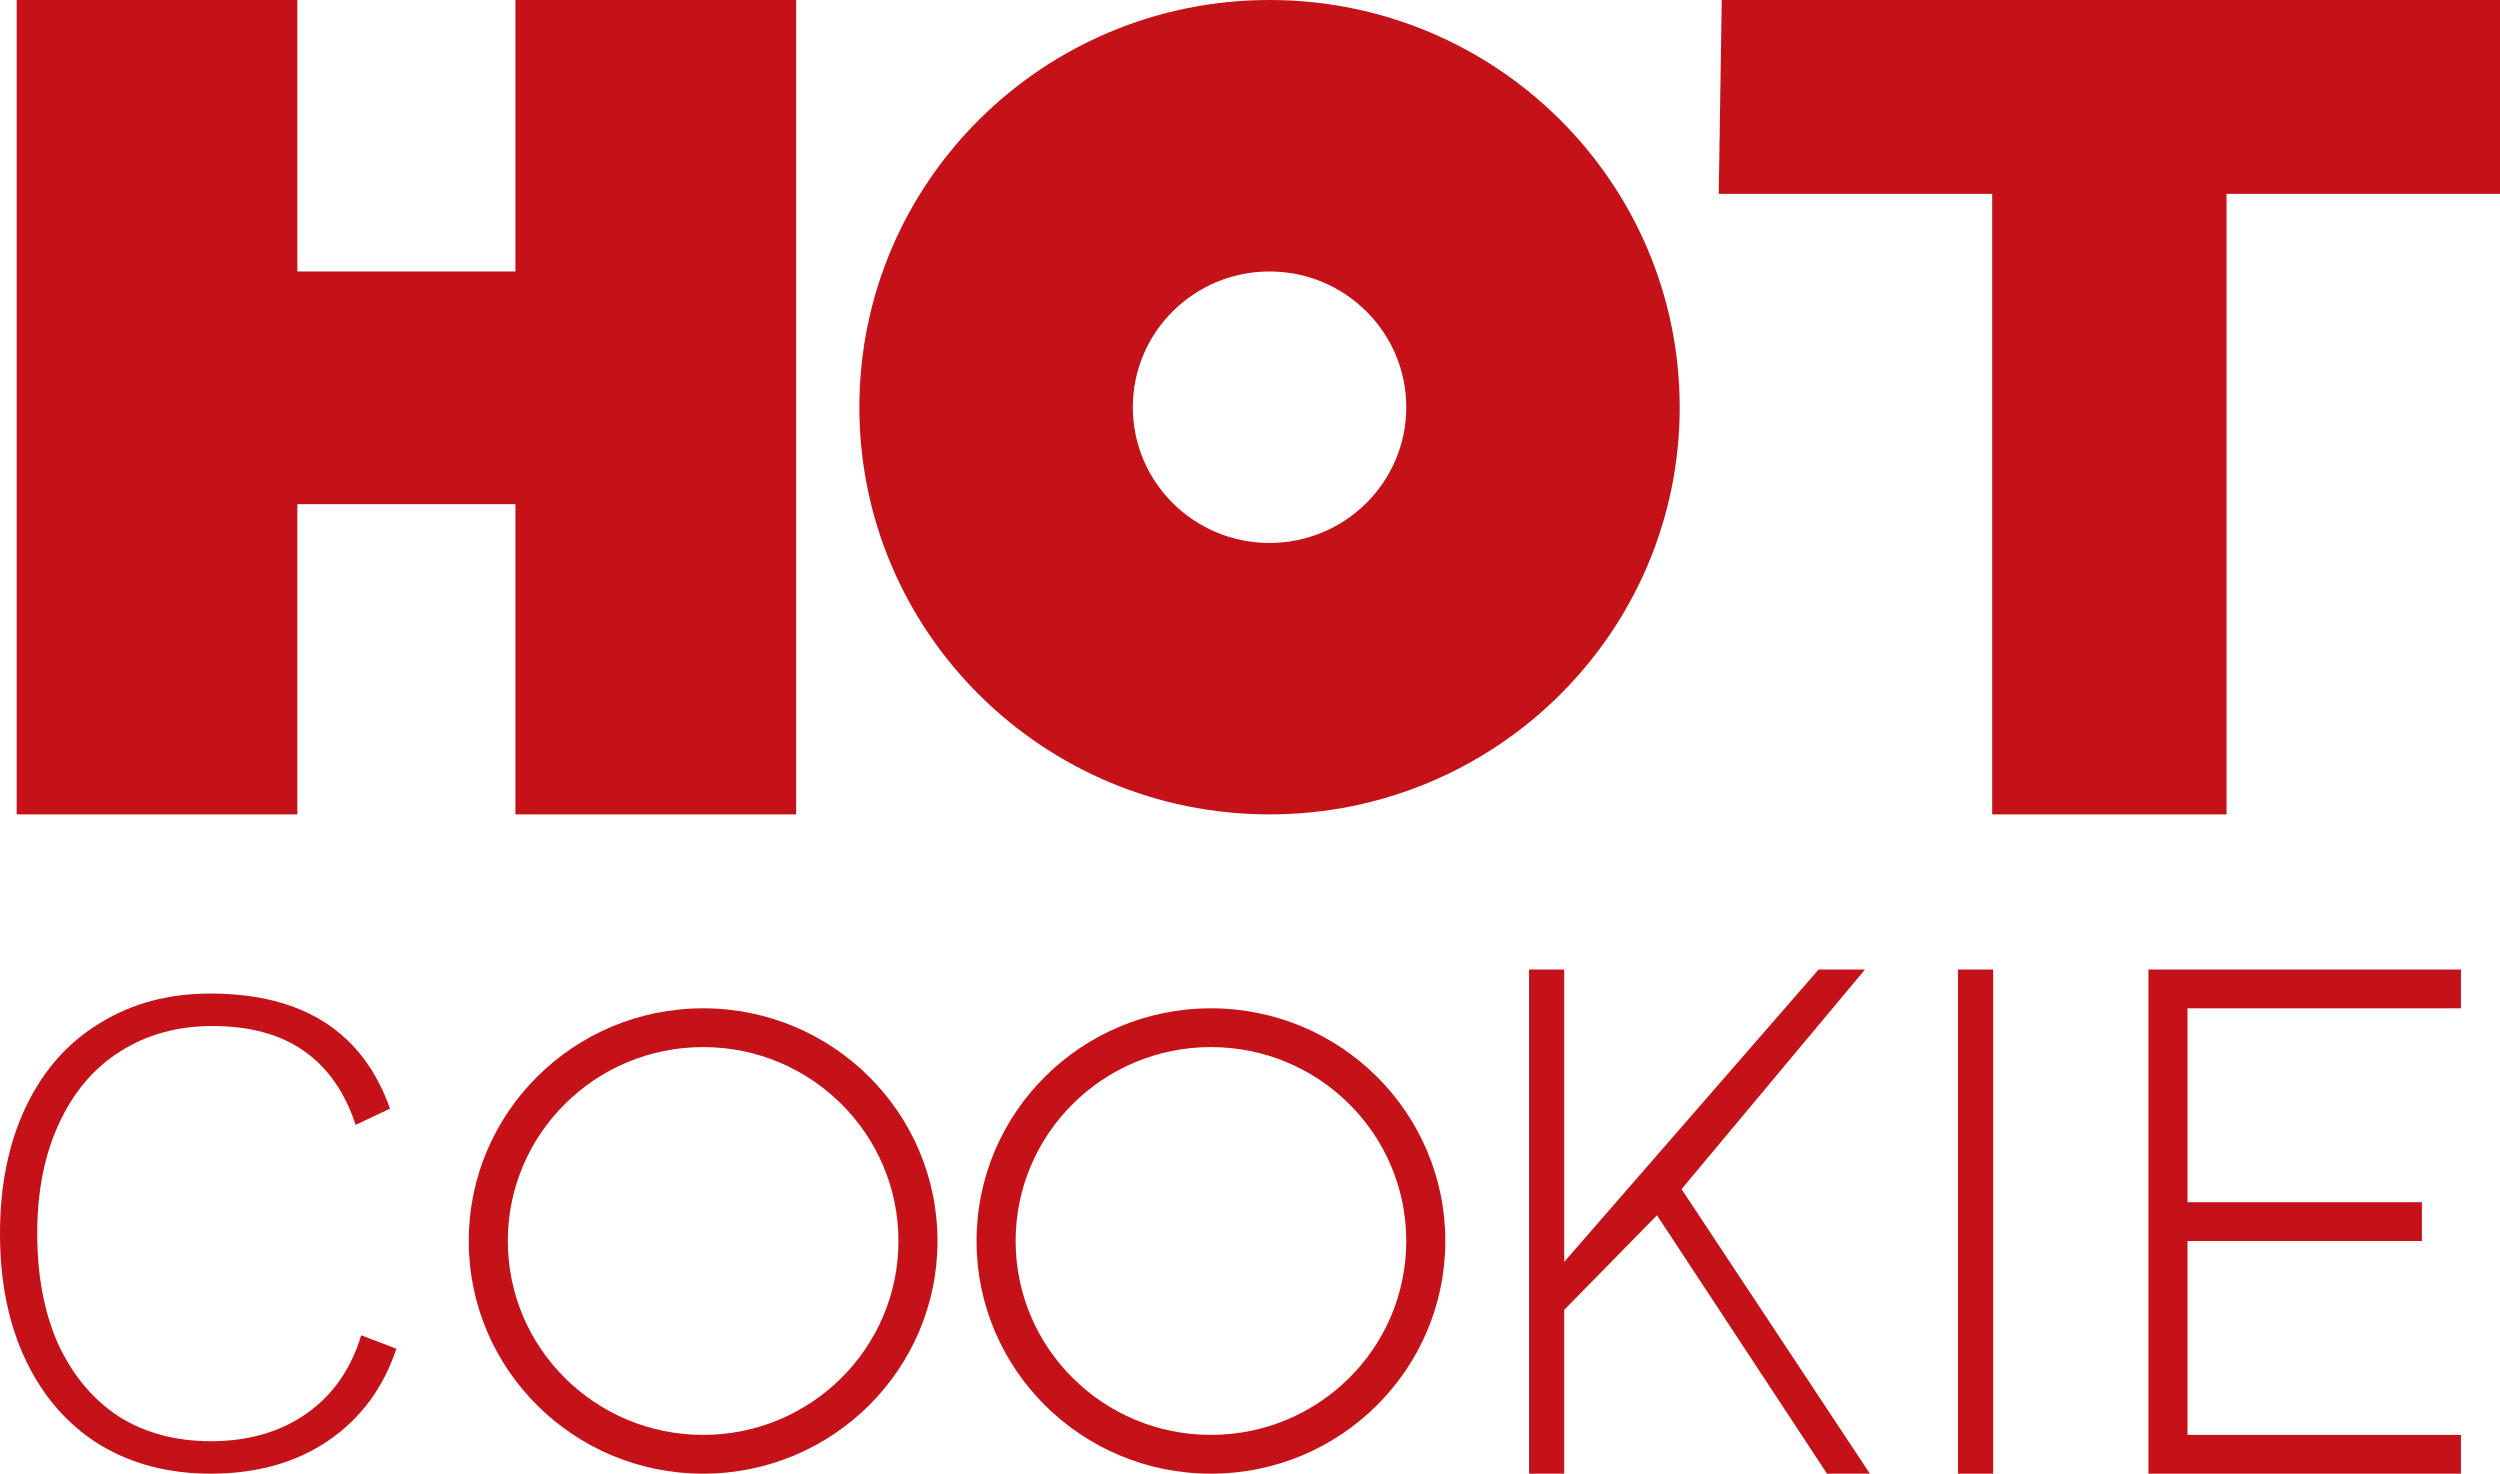
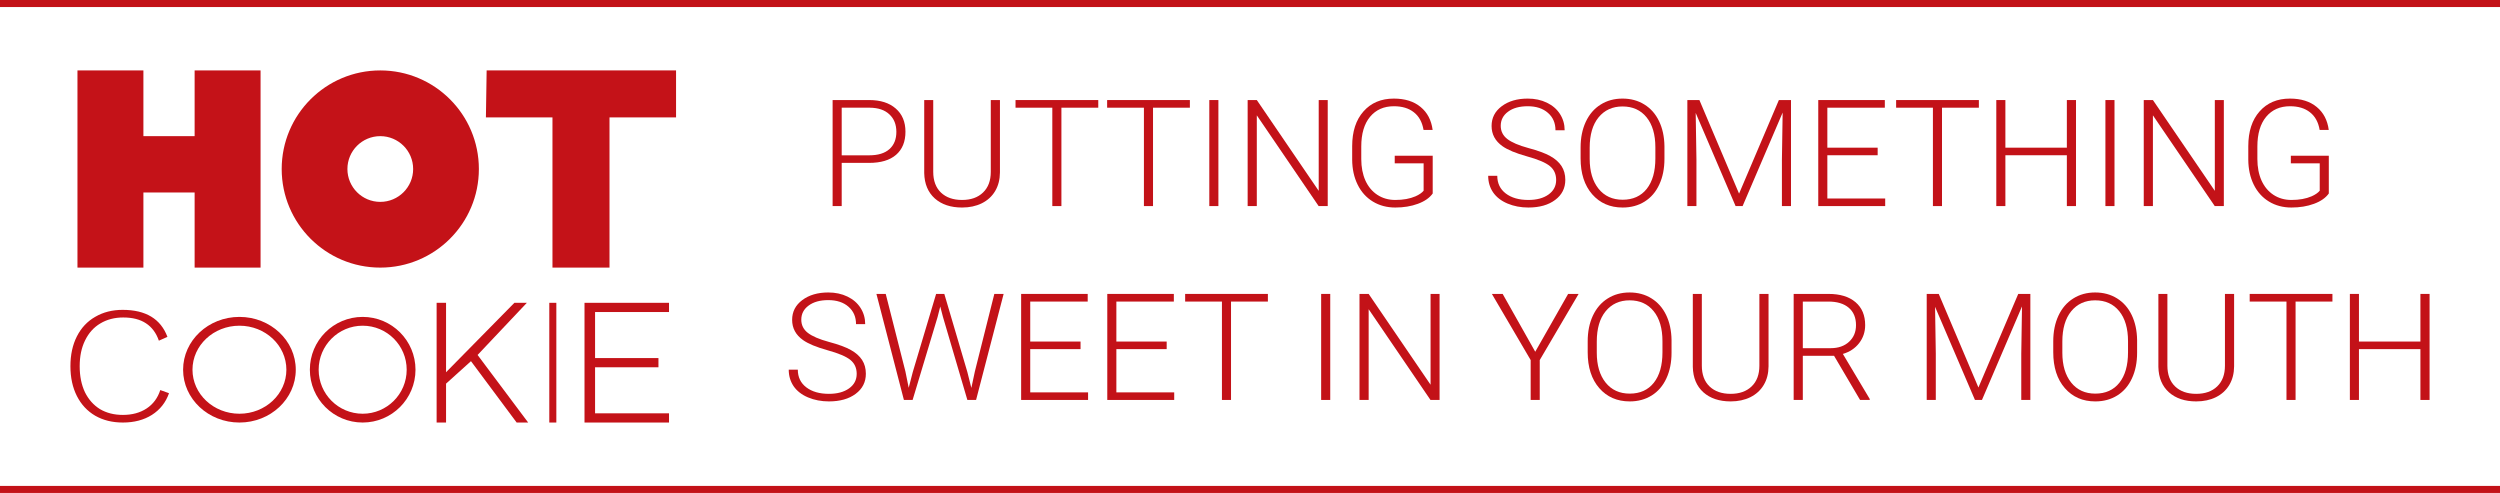
- <svg xmlns="http://www.w3.org/2000/svg" width="95" height="56" viewBox="0 0 95 56" fill="none">
-   <path d="M30.253 0V30.947H19.586V19.158H11.3V30.947H0.633V0H11.3V10.316H19.586V0H30.253Z" fill="#C41218" />
-   <path d="M95 7.368H84.609V30.947H75.703V7.368H65.312L65.426 0H95V7.368Z" fill="#C41218" />
-   <path d="M15.062 51.251C14.563 52.754 13.691 53.925 12.444 54.766C11.216 55.589 9.738 56 8.011 56C6.409 56 5.003 55.633 3.792 54.9C2.581 54.149 1.647 53.084 0.988 51.707C0.329 50.33 0 48.72 0 46.877C0 45.035 0.329 43.425 0.988 42.048C1.647 40.671 2.581 39.615 3.792 38.882C5.003 38.131 6.4 37.755 7.985 37.755C11.51 37.755 13.789 39.213 14.821 42.128L13.513 42.745C13.103 41.493 12.444 40.554 11.537 39.928C10.646 39.302 9.489 38.989 8.065 38.989C6.747 38.989 5.581 39.311 4.567 39.955C3.57 40.581 2.795 41.493 2.243 42.692C1.691 43.872 1.415 45.268 1.415 46.877C1.415 48.487 1.682 49.892 2.217 51.09C2.768 52.27 3.534 53.183 4.513 53.827C5.51 54.453 6.676 54.766 8.011 54.766C9.436 54.766 10.646 54.417 11.643 53.719C12.64 53.022 13.335 52.029 13.726 50.741L15.062 51.251Z" fill="#C41218" />
-   <path d="M62.965 46.18L59.44 49.775V56H58.104V36.842H59.44V47.951L69.107 36.842H70.869L63.899 45.187L71.056 56H69.427L62.965 46.18Z" fill="#C41218" />
-   <path d="M75.739 56H74.404V36.842H75.739V56Z" fill="#C41218" />
-   <path d="M93.516 54.526V56H81.641V36.842H93.516V38.316H83.125V45.684H92.031V47.158H83.125V54.526H93.516Z" fill="#C41218" />
-   <path fill-rule="evenodd" clip-rule="evenodd" d="M48.242 30.947C56.85 30.947 63.828 24.02 63.828 15.474C63.828 6.928 56.85 0 48.242 0C39.634 0 32.656 6.928 32.656 15.474C32.656 24.02 39.634 30.947 48.242 30.947ZM48.242 20.632C51.111 20.632 53.438 18.322 53.438 15.474C53.438 12.625 51.111 10.316 48.242 10.316C45.373 10.316 43.047 12.625 43.047 15.474C43.047 18.322 45.373 20.632 48.242 20.632Z" fill="#C41218" />
-   <path fill-rule="evenodd" clip-rule="evenodd" d="M26.719 56C31.637 56 35.625 52.041 35.625 47.158C35.625 42.275 31.637 38.316 26.719 38.316C21.8 38.316 17.812 42.275 17.812 47.158C17.812 52.041 21.8 56 26.719 56ZM26.719 54.526C30.818 54.526 34.141 51.227 34.141 47.158C34.141 43.088 30.818 39.789 26.719 39.789C22.62 39.789 19.297 43.088 19.297 47.158C19.297 51.227 22.62 54.526 26.719 54.526Z" fill="#C41218" />
-   <path fill-rule="evenodd" clip-rule="evenodd" d="M46.016 56C50.934 56 54.922 52.041 54.922 47.158C54.922 42.275 50.934 38.316 46.016 38.316C41.097 38.316 37.109 42.275 37.109 47.158C37.109 52.041 41.097 56 46.016 56ZM46.016 54.526C50.115 54.526 53.438 51.227 53.438 47.158C53.438 43.088 50.115 39.789 46.016 39.789C41.917 39.789 38.594 43.088 38.594 47.158C38.594 51.227 41.917 54.526 46.016 54.526Z" fill="#C41218" />
+ <svg xmlns="http://www.w3.org/2000/svg" width="355" height="70" viewBox="0 0 355 70" fill="none">
+   <path d="M37 10V38H27.637V27.333H20.363V38H11V10H20.363V19.333H27.637V10H37Z" fill="#C41218" />
+   <path d="M96 16.667H86.55V38H78.45V16.667H69L69.103 10H96V16.667Z" fill="#C41218" />
+   <path d="M24 55.835C23.537 57.153 22.726 58.18 21.567 58.918C20.425 59.639 19.052 60 17.447 60C15.957 60 14.65 59.678 13.525 59.035C12.399 58.377 11.531 57.443 10.918 56.235C10.306 55.027 10 53.616 10 52C10 50.384 10.306 48.972 10.918 47.765C11.531 46.557 12.399 45.631 13.525 44.988C14.65 44.329 15.949 44 17.422 44C20.698 44 22.817 45.278 23.776 47.835L22.56 48.376C22.18 47.278 21.567 46.455 20.723 45.906C19.896 45.357 18.82 45.082 17.497 45.082C16.272 45.082 15.188 45.365 14.245 45.929C13.318 46.478 12.598 47.278 12.085 48.329C11.572 49.365 11.316 50.588 11.316 52C11.316 53.412 11.564 54.643 12.06 55.694C12.573 56.729 13.285 57.529 14.195 58.094C15.122 58.643 16.206 58.918 17.447 58.918C18.771 58.918 19.896 58.612 20.823 58C21.749 57.388 22.395 56.518 22.759 55.388L24 55.835Z" fill="#C41218" />
+   <path d="M66.878 51.286L63.34 54.476V60H62V43H63.34V52.857L73.043 43H74.812L67.817 50.405L75 60H73.365L66.878 51.286Z" fill="#C41218" />
+   <path d="M79 60H78V43H79V60Z" fill="#C41218" />
+   <path d="M95 58.692V60H83V43H95V44.308H84.5V50.846H93.5V52.154H84.5V58.692H95Z" fill="#C41218" />
+   <path fill-rule="evenodd" clip-rule="evenodd" d="M54 38C61.732 38 68 31.732 68 24C68 16.268 61.732 10 54 10C46.268 10 40 16.268 40 24C40 31.732 46.268 38 54 38ZM54 28.667C56.577 28.667 58.667 26.577 58.667 24C58.667 21.423 56.577 19.333 54 19.333C51.423 19.333 49.333 21.423 49.333 24C49.333 26.577 51.423 28.667 54 28.667Z" fill="#C41218" />
+   <path fill-rule="evenodd" clip-rule="evenodd" d="M34 60C38.418 60 42 56.642 42 52.5C42 48.358 38.418 45 34 45C29.582 45 26 48.358 26 52.5C26 56.642 29.582 60 34 60ZM34 58.75C37.682 58.75 40.667 55.952 40.667 52.5C40.667 49.048 37.682 46.25 34 46.25C30.318 46.25 27.333 49.048 27.333 52.5C27.333 55.952 30.318 58.75 34 58.75Z" fill="#C41218" />
+   <path fill-rule="evenodd" clip-rule="evenodd" d="M51.5 60C55.642 60 59 56.642 59 52.5C59 48.358 55.642 45 51.5 45C47.358 45 44 48.358 44 52.5C44 56.642 47.358 60 51.5 60ZM51.5 58.75C54.952 58.75 57.75 55.952 57.75 52.5C57.75 49.048 54.952 46.25 51.5 46.25C48.048 46.25 45.25 49.048 45.25 52.5C45.25 55.952 48.048 58.75 51.5 58.75Z" fill="#C41218" />
+   <rect width="355" height="1" fill="#C31218" />
+   <rect y="69" width="355" height="1" fill="#C31218" />
+   <path d="M119.522 23.131V29.263H118.231V14.207H123.434C125.022 14.207 126.274 14.607 127.19 15.406C128.113 16.206 128.575 17.305 128.575 18.705C128.575 20.118 128.131 21.211 127.242 21.983C126.361 22.748 125.081 23.131 123.403 23.131H119.522ZM119.522 22.055H123.434C124.686 22.055 125.641 21.762 126.298 21.176C126.956 20.59 127.284 19.773 127.284 18.726C127.284 17.685 126.956 16.857 126.298 16.244C125.648 15.623 124.721 15.306 123.518 15.293H119.522V22.055Z" fill="#C31218" />
+   <path d="M141.992 14.207V24.485C141.985 25.499 141.757 26.381 141.31 27.133C140.862 27.884 140.229 28.463 139.411 28.87C138.6 29.27 137.666 29.469 136.61 29.469C135.002 29.469 133.711 29.039 132.739 28.177C131.774 27.308 131.274 26.109 131.239 24.578V14.207H132.519V24.392C132.519 25.661 132.886 26.646 133.621 27.35C134.355 28.046 135.351 28.394 136.61 28.394C137.869 28.394 138.862 28.042 139.589 27.339C140.324 26.636 140.691 25.657 140.691 24.403V14.207H141.992Z" fill="#C31218" />
+   <path d="M155.954 15.293H150.72V29.263H149.429V15.293H144.205V14.207H155.954V15.293Z" fill="#C31218" />
+   <path d="M168.962 15.293H163.728V29.263H162.437V15.293H157.213V14.207H168.962V15.293Z" fill="#C31218" />
+   <path d="M173.012 29.263H171.721V14.207H173.012V29.263Z" fill="#C31218" />
+   <path d="M188.537 29.263H187.247L178.467 16.378V29.263H177.166V14.207H178.467L187.257 27.101V14.207H188.537V29.263Z" fill="#C31218" />
+   <path d="M203.444 27.474C202.996 28.101 202.293 28.59 201.335 28.942C200.384 29.294 199.318 29.469 198.136 29.469C196.94 29.469 195.877 29.187 194.947 28.622C194.017 28.056 193.296 27.256 192.786 26.223C192.275 25.188 192.016 24.003 192.009 22.665V20.763C192.009 18.674 192.545 17.026 193.615 15.82C194.685 14.607 196.122 14 197.926 14C199.5 14 200.765 14.396 201.724 15.189C202.682 15.975 203.252 17.061 203.433 18.446H202.143C201.954 17.343 201.496 16.509 200.769 15.944C200.049 15.372 199.104 15.086 197.937 15.086C196.51 15.086 195.38 15.585 194.548 16.585C193.716 17.585 193.3 18.994 193.3 20.814V22.593C193.3 23.737 193.496 24.751 193.887 25.633C194.286 26.509 194.852 27.188 195.587 27.67C196.328 28.153 197.178 28.394 198.136 28.394C199.248 28.394 200.202 28.222 201 27.877C201.517 27.649 201.902 27.384 202.154 27.081V23.193H198.052V22.117H203.444V27.474Z" fill="#C31218" />
+   <path d="M220.973 25.561C220.973 24.727 220.676 24.068 220.082 23.586C219.487 23.096 218.4 22.634 216.819 22.2C215.239 21.759 214.085 21.28 213.357 20.763C212.322 20.032 211.805 19.074 211.805 17.888C211.805 16.737 212.284 15.803 213.242 15.086C214.207 14.362 215.438 14 216.934 14C217.949 14 218.854 14.193 219.651 14.579C220.456 14.965 221.078 15.503 221.519 16.192C221.959 16.882 222.18 17.65 222.18 18.498H220.879C220.879 17.471 220.522 16.647 219.809 16.027C219.095 15.399 218.137 15.086 216.934 15.086C215.767 15.086 214.836 15.344 214.144 15.861C213.452 16.371 213.105 17.04 213.105 17.867C213.105 18.633 213.417 19.256 214.039 19.739C214.662 20.221 215.658 20.649 217.029 21.021C218.4 21.387 219.438 21.769 220.144 22.169C220.851 22.562 221.382 23.034 221.739 23.586C222.096 24.137 222.274 24.789 222.274 25.54C222.274 26.726 221.791 27.677 220.826 28.394C219.868 29.111 218.602 29.469 217.029 29.469C215.952 29.469 214.962 29.28 214.06 28.901C213.165 28.521 212.483 27.991 212.014 27.308C211.553 26.626 211.322 25.843 211.322 24.961H212.612C212.612 26.023 213.015 26.86 213.819 27.474C214.623 28.087 215.693 28.394 217.029 28.394C218.218 28.394 219.172 28.136 219.893 27.619C220.613 27.101 220.973 26.416 220.973 25.561Z" fill="#C31218" />
+   <path d="M236.352 22.552C236.352 23.937 236.107 25.154 235.618 26.202C235.135 27.25 234.443 28.056 233.541 28.622C232.638 29.187 231.596 29.469 230.414 29.469C228.631 29.469 227.19 28.842 226.092 27.587C224.994 26.326 224.445 24.627 224.445 22.49V20.939C224.445 19.567 224.69 18.353 225.18 17.299C225.676 16.237 226.376 15.424 227.278 14.858C228.18 14.286 229.219 14 230.393 14C231.568 14 232.603 14.279 233.499 14.838C234.401 15.396 235.097 16.185 235.586 17.206C236.076 18.226 236.331 19.408 236.352 20.752V22.552ZM235.062 20.918C235.062 19.105 234.646 17.685 233.813 16.657C232.981 15.63 231.841 15.117 230.393 15.117C228.974 15.117 227.841 15.634 226.995 16.668C226.155 17.695 225.736 19.132 225.736 20.98V22.552C225.736 24.337 226.155 25.754 226.995 26.802C227.834 27.843 228.974 28.363 230.414 28.363C231.876 28.363 233.016 27.849 233.834 26.822C234.653 25.788 235.062 24.351 235.062 22.51V20.918Z" fill="#C31218" />
+   <path d="M241.314 14.207L246.947 27.494L252.601 14.207H254.322V29.263H253.032V22.707L253.136 15.985L247.451 29.263H246.454L240.789 16.037L240.894 22.665V29.263H239.604V14.207H241.314Z" fill="#C31218" />
+   <path d="M266.627 22.045H259.483V28.187H267.697V29.263H258.193V14.207H267.645V15.293H259.483V20.97H266.627V22.045Z" fill="#C31218" />
+   <path d="M280.999 15.293H275.764V29.263H274.474V15.293H269.25V14.207H280.999V15.293Z" fill="#C31218" />
+   <path d="M294.793 29.263H293.493V22.045H284.765V29.263H283.474V14.207H284.765V20.97H293.493V14.207H294.793V29.263Z" fill="#C31218" />
+   <path d="M300.259 29.263H298.969V14.207H300.259V29.263Z" fill="#C31218" />
+   <path d="M315.785 29.263H314.494L305.714 16.378V29.263H304.413V14.207H305.714L314.505 27.101V14.207H315.785V29.263Z" fill="#C31218" />
+   <path d="M330.691 27.474C330.244 28.101 329.541 28.59 328.583 28.942C327.632 29.294 326.565 29.469 325.383 29.469C324.187 29.469 323.124 29.187 322.194 28.622C321.264 28.056 320.544 27.256 320.033 26.223C319.523 25.188 319.264 24.003 319.257 22.665V20.763C319.257 18.674 319.792 17.026 320.862 15.82C321.932 14.607 323.369 14 325.173 14C326.747 14 328.013 14.396 328.971 15.189C329.929 15.975 330.499 17.061 330.681 18.446H329.39C329.202 17.343 328.744 16.509 328.016 15.944C327.296 15.372 326.352 15.086 325.184 15.086C323.757 15.086 322.628 15.585 321.795 16.585C320.963 17.585 320.547 18.994 320.547 20.814V22.593C320.547 23.737 320.743 24.751 321.135 25.633C321.533 26.509 322.1 27.188 322.834 27.67C323.575 28.153 324.425 28.394 325.383 28.394C326.495 28.394 327.45 28.222 328.247 27.877C328.765 27.649 329.149 27.384 329.401 27.081V23.193H325.299V22.117H330.691V27.474Z" fill="#C31218" />
+   <path d="M121.651 53.091C121.651 52.257 121.354 51.599 120.759 51.116C120.165 50.627 119.077 50.165 117.497 49.731C115.916 49.289 114.762 48.81 114.035 48.293C113 47.563 112.483 46.604 112.483 45.419C112.483 44.267 112.962 43.333 113.92 42.616C114.885 41.892 116.116 41.531 117.612 41.531C118.626 41.531 119.532 41.724 120.329 42.11C121.134 42.496 121.756 43.033 122.197 43.723C122.637 44.412 122.857 45.181 122.857 46.029H121.557C121.557 45.002 121.2 44.178 120.487 43.557C119.773 42.93 118.815 42.616 117.612 42.616C116.444 42.616 115.514 42.875 114.822 43.392C114.13 43.902 113.783 44.571 113.783 45.398C113.783 46.163 114.095 46.787 114.717 47.27C115.339 47.752 116.336 48.179 117.707 48.552C119.077 48.917 120.116 49.3 120.822 49.7C121.529 50.093 122.06 50.565 122.417 51.116C122.774 51.668 122.952 52.319 122.952 53.071C122.952 54.256 122.469 55.208 121.504 55.925C120.546 56.642 119.28 57 117.707 57C116.63 57 115.64 56.81 114.738 56.431C113.843 56.052 113.161 55.521 112.692 54.839C112.231 54.156 112 53.374 112 52.492H113.29C113.29 53.553 113.692 54.391 114.497 55.004C115.301 55.618 116.371 55.925 117.707 55.925C118.896 55.925 119.85 55.666 120.571 55.149C121.291 54.632 121.651 53.946 121.651 53.091Z" fill="#C31218" />
+   <path d="M128.564 52.729L129.036 55.066L129.613 52.833L132.928 41.737H134.093L137.366 52.833L137.932 55.087L138.436 52.729L141.194 41.737H142.516L138.603 56.793H137.366L133.904 45.015L133.516 43.526L133.138 45.015L129.592 56.793H128.354L124.452 41.737H125.774L128.564 52.729Z" fill="#C31218" />
+   <path d="M153.437 49.575H146.293V55.718H154.507V56.793H145.002V41.737H154.454V42.823H146.293V48.5H153.437V49.575Z" fill="#C31218" />
+   <path d="M165.668 49.575H158.524V55.718H166.738V56.793H157.234V41.737H166.686V42.823H158.524V48.5H165.668V49.575Z" fill="#C31218" />
+   <path d="M180.04 42.823H174.805V56.793H173.515V42.823H168.291V41.737H180.04V42.823Z" fill="#C31218" />
+   <path d="M188.894 56.793H187.604V41.737H188.894V56.793Z" fill="#C31218" />
+   <path d="M204.42 56.793H203.129L194.349 43.909V56.793H193.048V41.737H194.349L203.14 54.632V41.737H204.42V56.793Z" fill="#C31218" />
+   <path d="M218.004 49.948L222.673 41.737H224.162L218.644 51.127V56.793H217.354V51.127L211.847 41.737H213.378L218.004 49.948Z" fill="#C31218" />
+   <path d="M237.359 50.082C237.359 51.468 237.114 52.685 236.625 53.732C236.142 54.78 235.45 55.587 234.548 56.152C233.645 56.717 232.603 57 231.422 57C229.638 57 228.198 56.373 227.1 55.118C226.002 53.856 225.453 52.157 225.453 50.02V48.469C225.453 47.097 225.697 45.884 226.187 44.829C226.683 43.768 227.383 42.954 228.285 42.389C229.187 41.817 230.226 41.531 231.401 41.531C232.575 41.531 233.611 41.81 234.506 42.368C235.408 42.927 236.104 43.716 236.593 44.736C237.083 45.756 237.338 46.939 237.359 48.283V50.082ZM236.069 48.448C236.069 46.635 235.653 45.215 234.82 44.188C233.988 43.161 232.848 42.647 231.401 42.647C229.981 42.647 228.848 43.164 228.002 44.198C227.162 45.226 226.743 46.663 226.743 48.51V50.082C226.743 51.868 227.162 53.284 228.002 54.332C228.841 55.373 229.981 55.894 231.422 55.894C232.883 55.894 234.023 55.38 234.841 54.353C235.66 53.319 236.069 51.881 236.069 50.041V48.448Z" fill="#C31218" />
+   <path d="M251.133 41.737V52.016C251.126 53.029 250.899 53.912 250.451 54.663C250.003 55.414 249.37 55.993 248.552 56.4C247.741 56.8 246.807 57 245.751 57C244.143 57 242.852 56.569 241.88 55.707C240.915 54.839 240.415 53.639 240.38 52.109V41.737H241.66V51.923C241.66 53.191 242.027 54.177 242.762 54.88C243.496 55.577 244.492 55.925 245.751 55.925C247.01 55.925 248.003 55.573 248.731 54.87C249.465 54.167 249.832 53.188 249.832 51.933V41.737H251.133Z" fill="#C31218" />
+   <path d="M260.438 50.527H256V56.793H254.7V41.737H259.661C261.291 41.737 262.564 42.127 263.48 42.906C264.396 43.685 264.854 44.774 264.854 46.173C264.854 47.139 264.567 47.99 263.994 48.728C263.42 49.465 262.651 49.975 261.686 50.258L265.505 56.659V56.793H264.13L260.438 50.527ZM256 49.441H259.955C261.039 49.441 261.91 49.138 262.567 48.531C263.225 47.925 263.553 47.139 263.553 46.173C263.553 45.112 263.211 44.288 262.525 43.702C261.84 43.116 260.878 42.823 259.64 42.823H256V49.441Z" fill="#C31218" />
+   <path d="M275.302 41.737L280.936 55.025L286.59 41.737H288.31V56.793H287.02V50.237L287.125 43.516L281.439 56.793H280.443L274.778 43.568L274.883 50.196V56.793H273.593V41.737H275.302Z" fill="#C31218" />
+   <path d="M303.469 50.082C303.469 51.468 303.224 52.685 302.735 53.732C302.252 54.78 301.56 55.587 300.658 56.152C299.755 56.717 298.713 57 297.531 57C295.748 57 294.307 56.373 293.209 55.118C292.111 53.856 291.562 52.157 291.562 50.02V48.469C291.562 47.097 291.807 45.884 292.297 44.829C292.793 43.768 293.493 42.954 294.395 42.389C295.297 41.817 296.336 41.531 297.51 41.531C298.685 41.531 299.72 41.81 300.616 42.368C301.518 42.927 302.214 43.716 302.703 44.736C303.193 45.756 303.448 46.939 303.469 48.283V50.082ZM302.179 48.448C302.179 46.635 301.762 45.215 300.93 44.188C300.098 43.161 298.958 42.647 297.51 42.647C296.091 42.647 294.958 43.164 294.112 44.198C293.272 45.226 292.853 46.663 292.853 48.51V50.082C292.853 51.868 293.272 53.284 294.112 54.332C294.951 55.373 296.091 55.894 297.531 55.894C298.993 55.894 300.133 55.38 300.951 54.353C301.769 53.319 302.179 51.881 302.179 50.041V48.448Z" fill="#C31218" />
+   <path d="M317.243 41.737V52.016C317.236 53.029 317.008 53.912 316.561 54.663C316.113 55.414 315.48 55.993 314.662 56.4C313.851 56.8 312.917 57 311.861 57C310.253 57 308.962 56.569 307.99 55.707C307.025 54.839 306.525 53.639 306.49 52.109V41.737H307.77V51.923C307.77 53.191 308.137 54.177 308.871 54.88C309.606 55.577 310.602 55.925 311.861 55.925C313.12 55.925 314.113 55.573 314.84 54.87C315.575 54.167 315.942 53.188 315.942 51.933V41.737H317.243Z" fill="#C31218" />
+   <path d="M331.205 42.823H325.971V56.793H324.68V42.823H319.456V41.737H331.205V42.823Z" fill="#C31218" />
+   <path d="M345 56.793H343.699V49.575H334.971V56.793H333.681V41.737H334.971V48.5H343.699V41.737H345V56.793Z" fill="#C31218" />
</svg>
